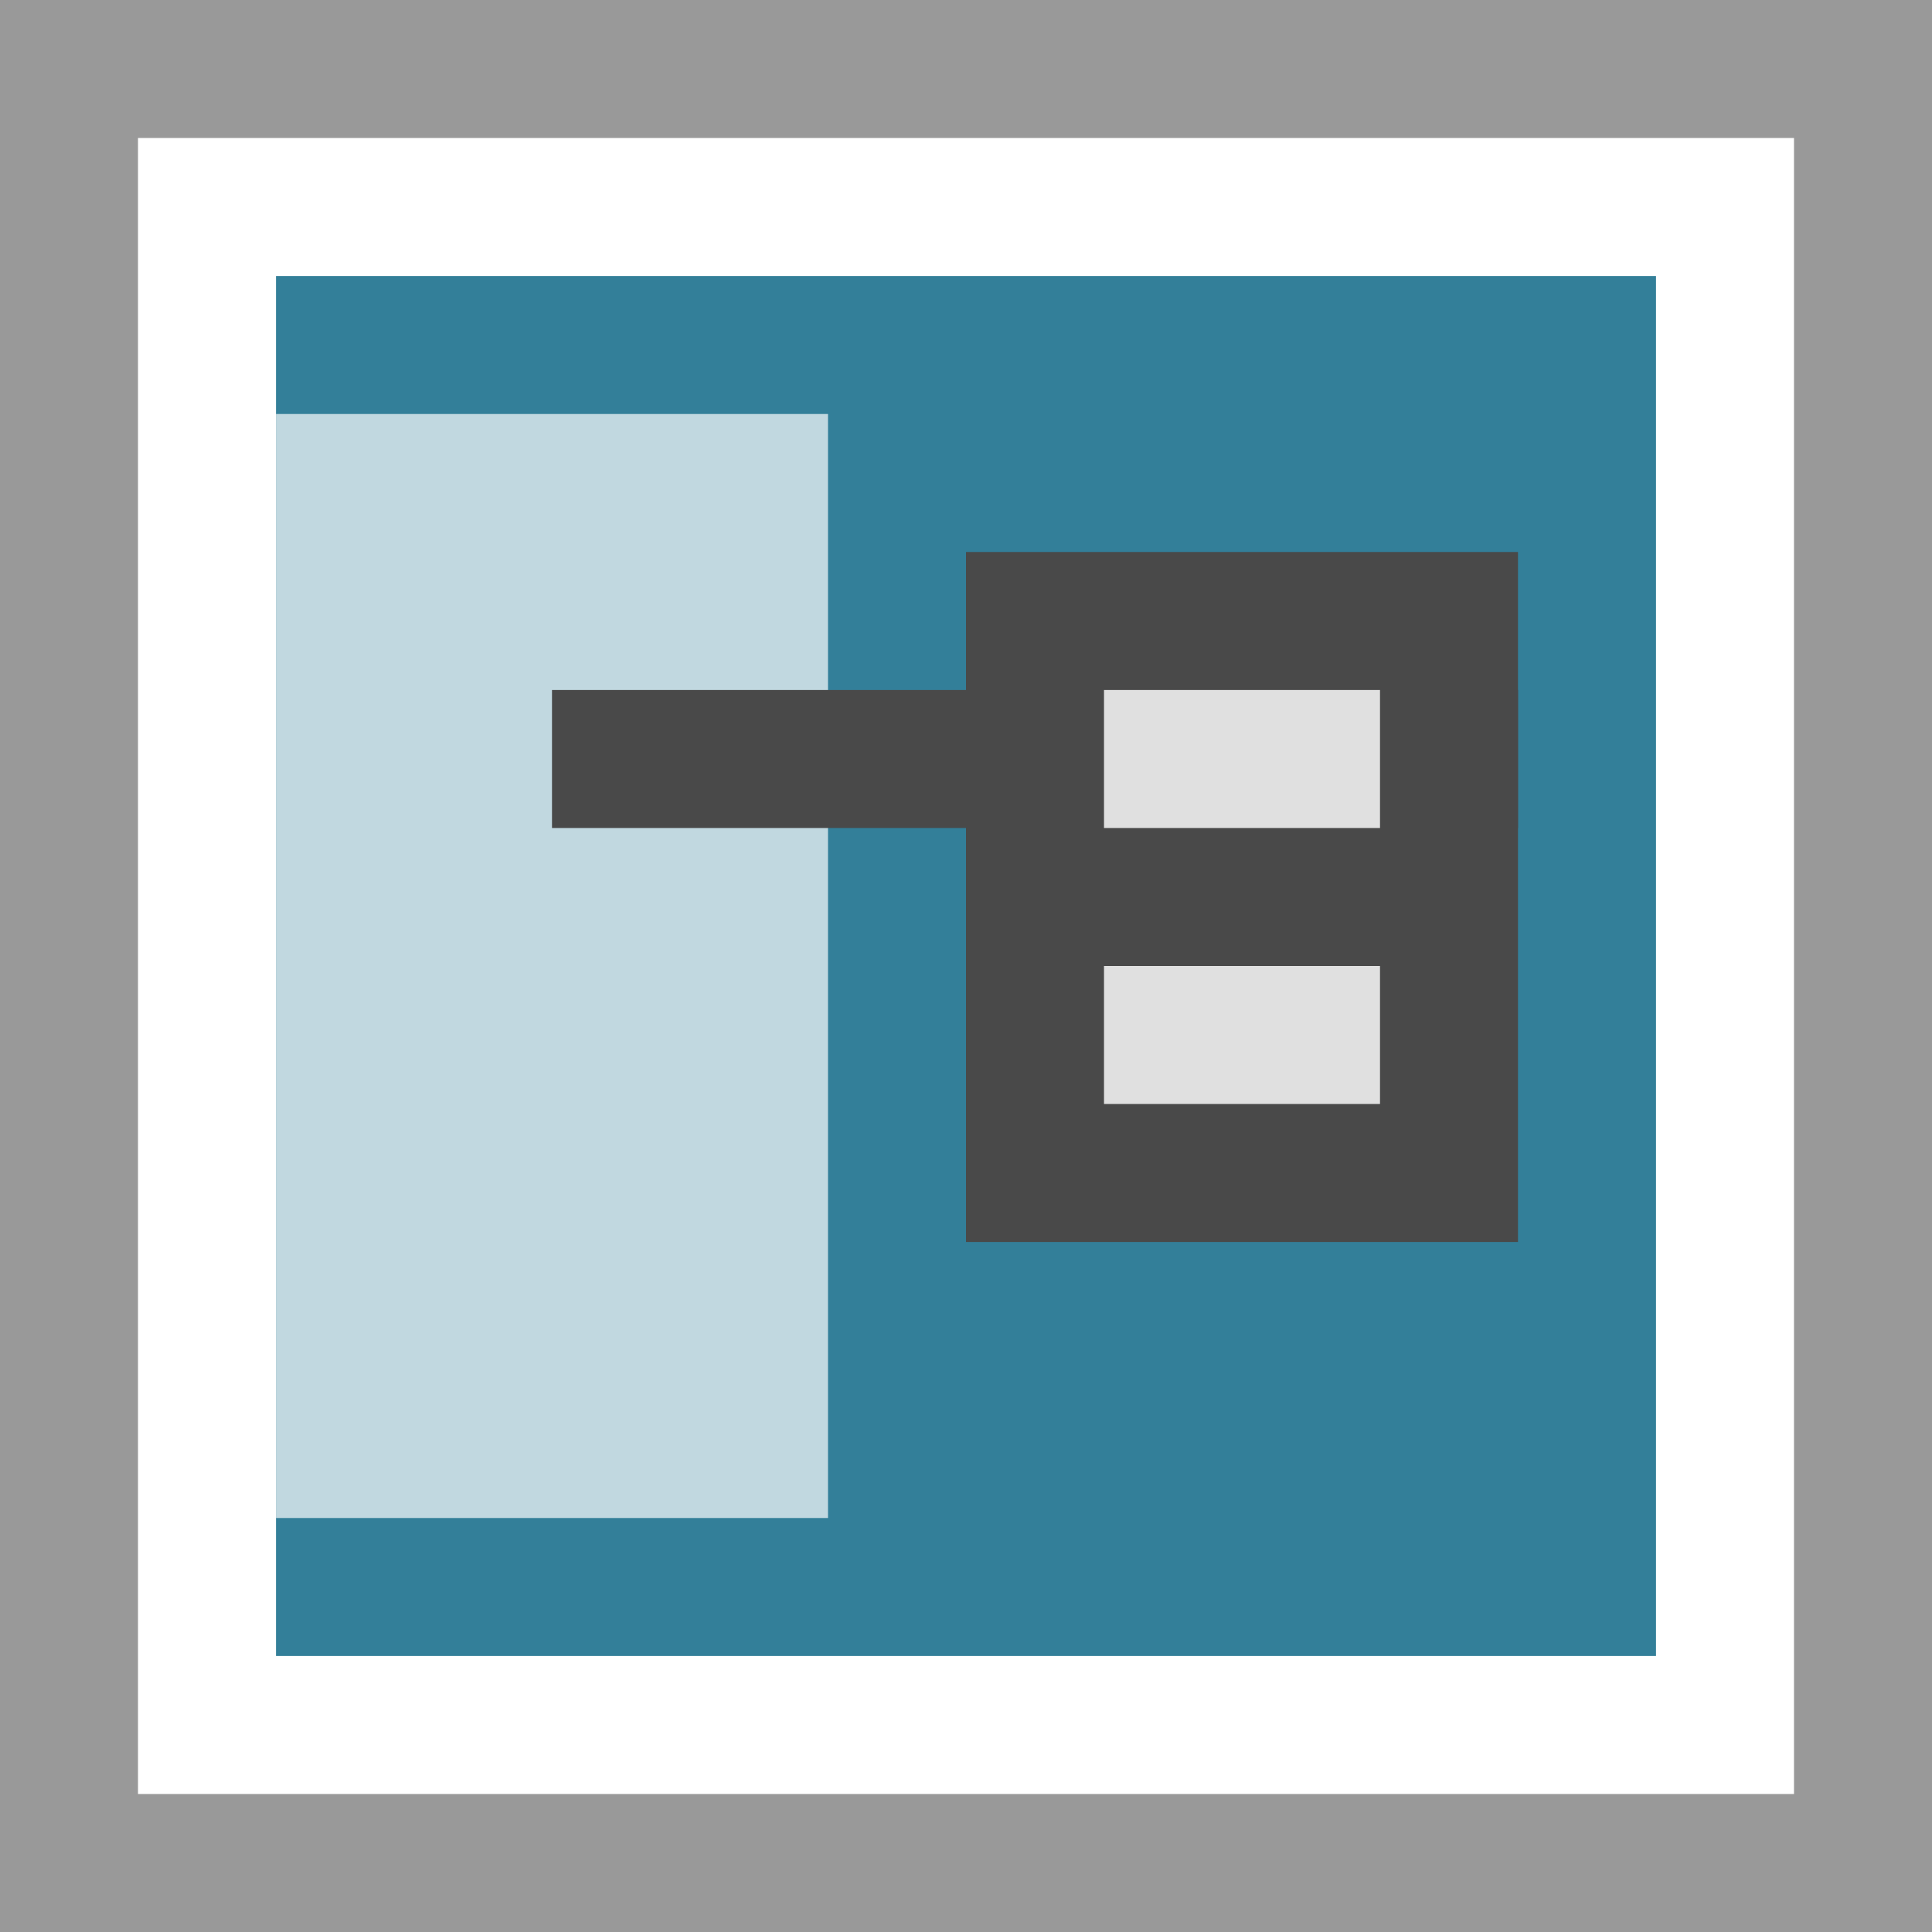
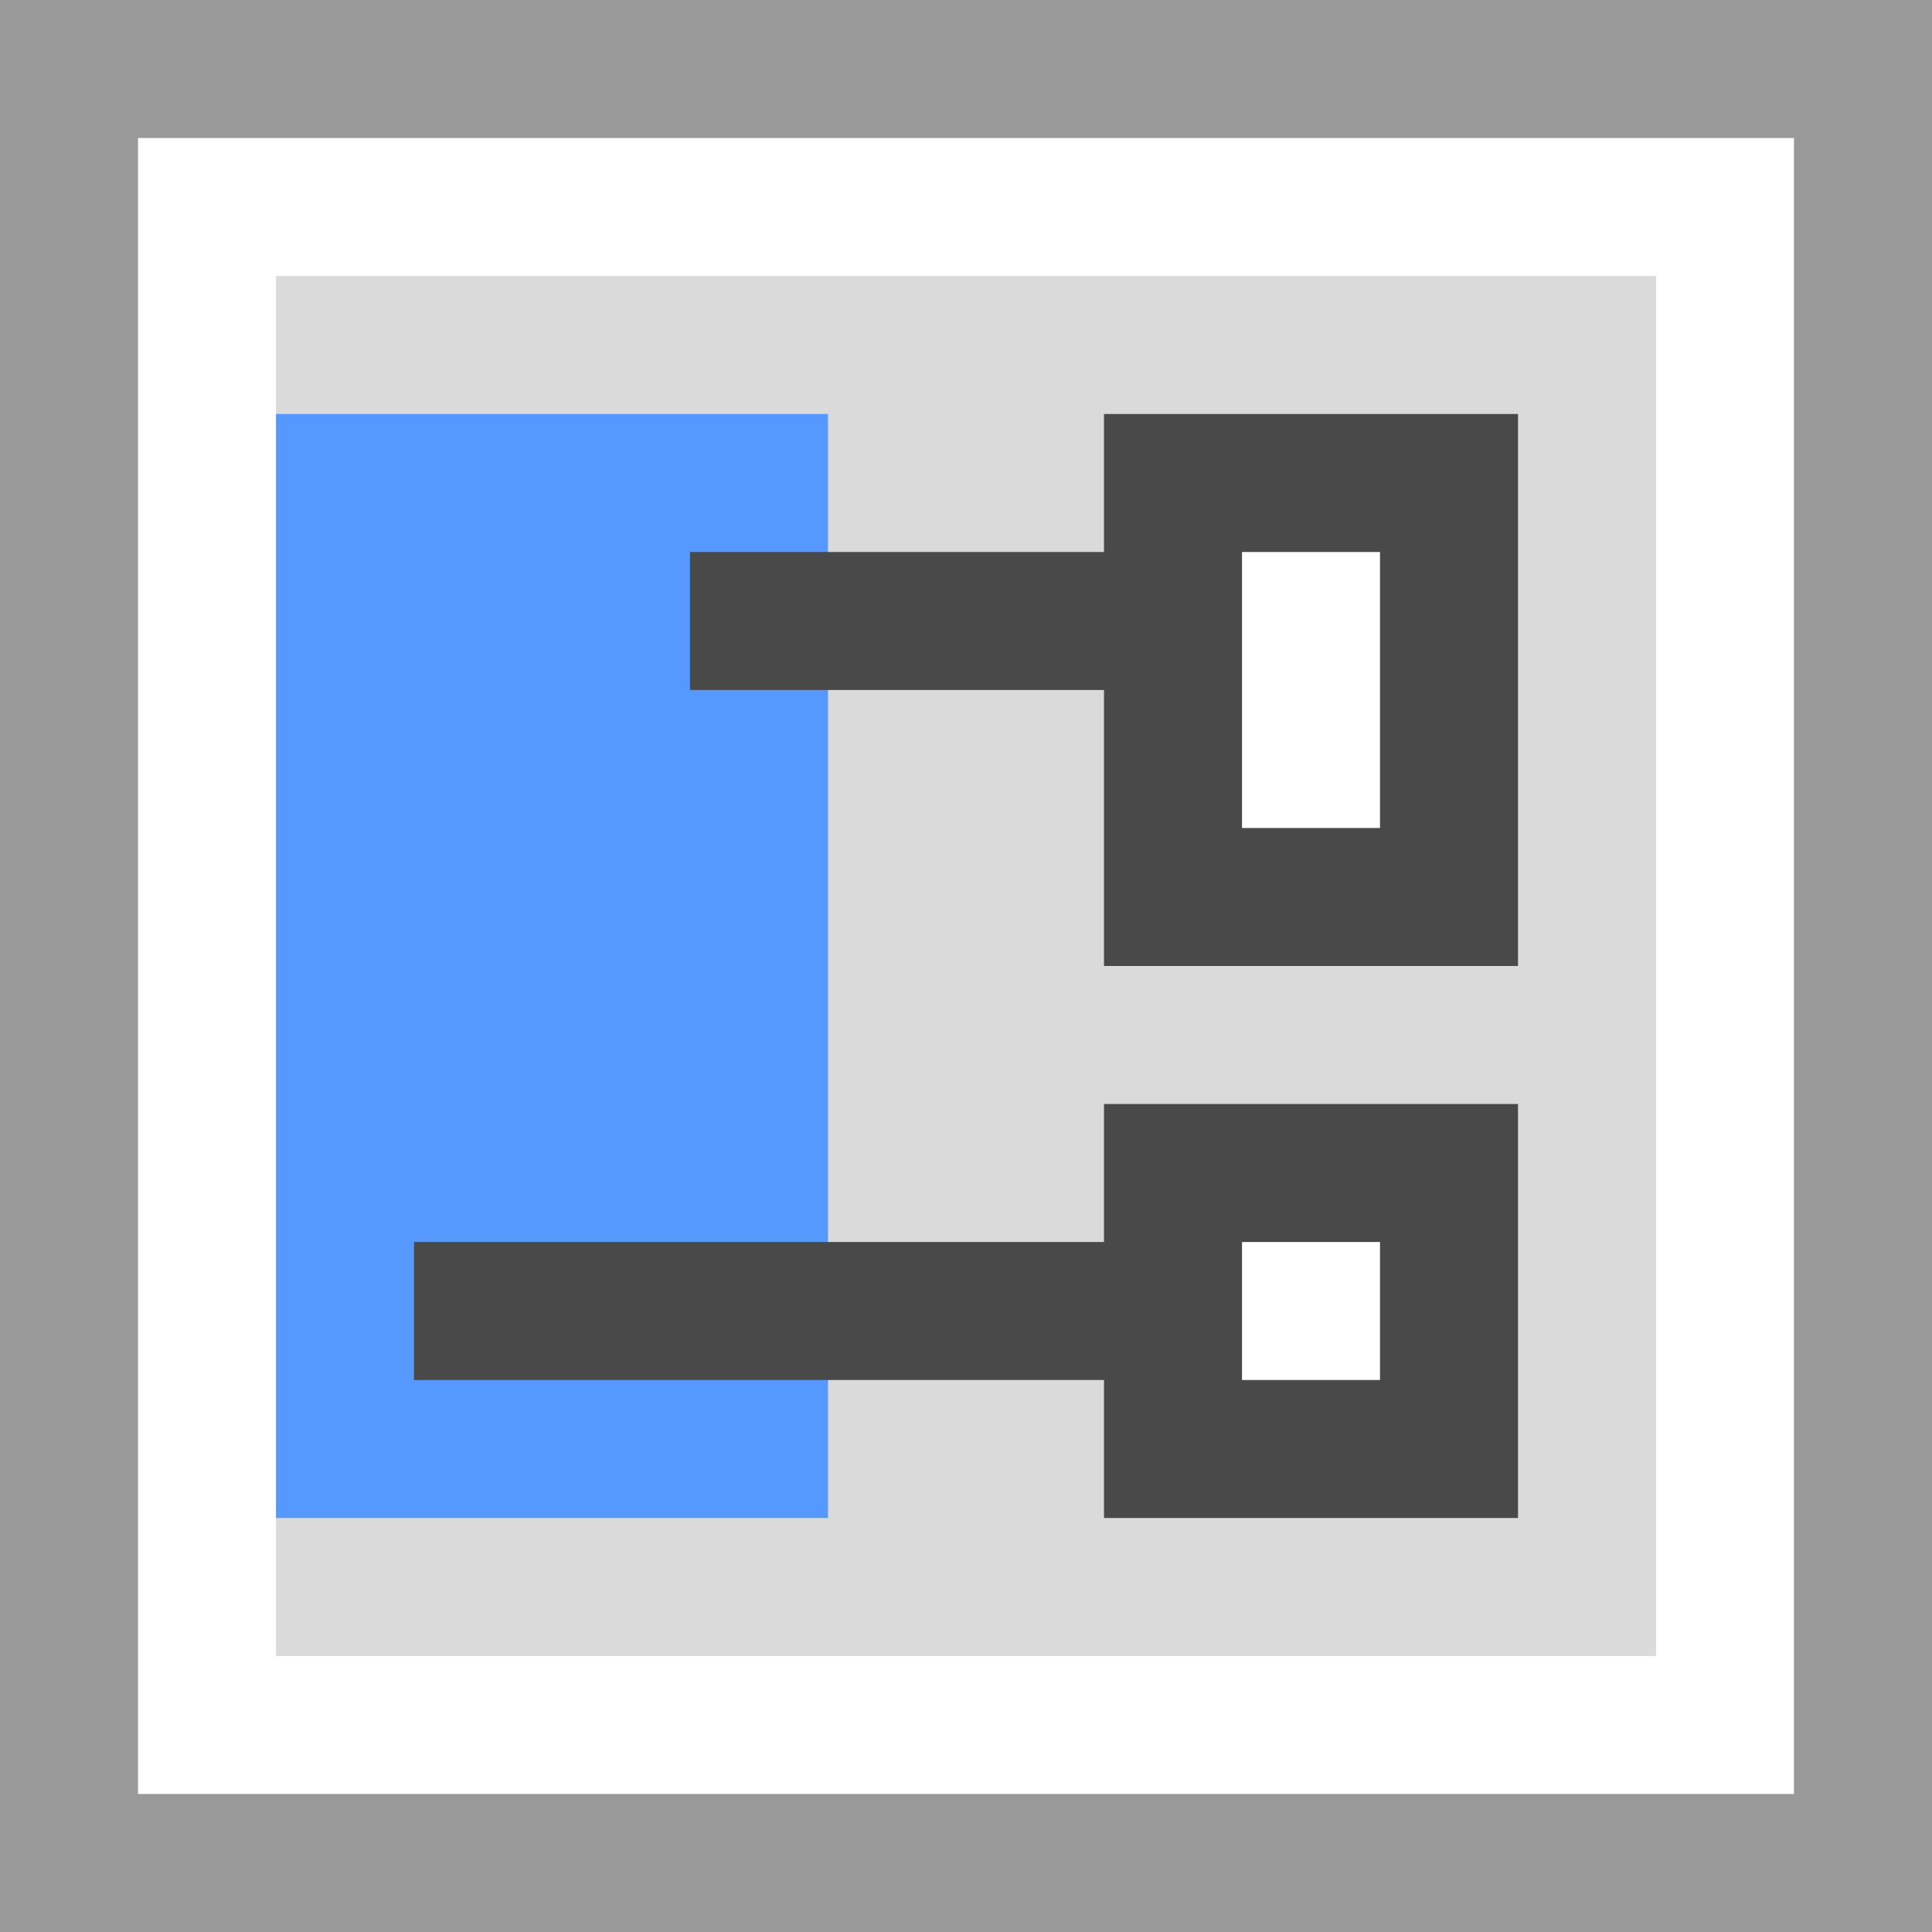
<svg xmlns="http://www.w3.org/2000/svg" width="14px" height="14px" viewBox="0 0 14 14" version="1.1">
-   <defs />
  <g id="Page-1" stroke="none" stroke-width="1" fill="none" fill-rule="evenodd">
    <g id="FocuspointSVG">
-       <polygon id="Shape" fill="#FFFFFF" fill-rule="nonzero" points="0 0 14 0 14 14 0 14" />
-       <rect id="Rectangle-2" fill="#337F99" x="2" y="2" width="10" height="10" />
-       <rect id="Rectangle-2" fill="#FFFFFF" opacity="0.699" x="2" y="3" width="4" height="8" />
+       <polygon id="Shape" fill="#FFFFFF" points="0 0 14 0 14 14 0 14" />
+       <rect id="Rectangle-2" fill="#DADADA" x="2" y="2" width="10" height="10" />
+       <rect id="Rectangle-2" fill="#5599FF" x="2" y="3" width="4" height="8" />
      <path d="M0,0 L0,14 L14,14 L14,0 L0,0 Z M1,1 L13,1 L13,13 L1,13 L1,1 Z" id="Shape" fill="#999999" fill-rule="nonzero" />
-       <rect id="Rectangle-2" fill="#494949" x="4" y="5" width="7" height="1" />
-       <rect id="Rectangle-2" fill="#494949" x="7" y="4" width="4" height="5" />
-       <rect id="Rectangle-2" fill="#E0E0E0" x="8" y="5" width="2" height="1" />
-       <rect id="Rectangle-2" fill="#E0E0E0" x="8" y="7" width="2" height="1" />
+       <rect id="Rectangle-2" fill="#494949" x="5" y="4" width="4" height="1" />
+       <rect id="Rectangle-2" fill="#494949" x="8" y="3" width="3" height="4" />
+       <rect id="Rectangle-2" fill="#FFFFFF" x="9" y="4" width="1" height="2" />
+       <rect id="Rectangle-2" fill="#494949" x="3" y="9" width="6" height="1" />
+       <rect id="Rectangle-2" fill="#494949" x="8" y="8" width="3" height="3" />
+       <rect id="Rectangle-2" fill="#FFFFFF" x="9" y="9" width="1" height="1" />
    </g>
  </g>
</svg>
